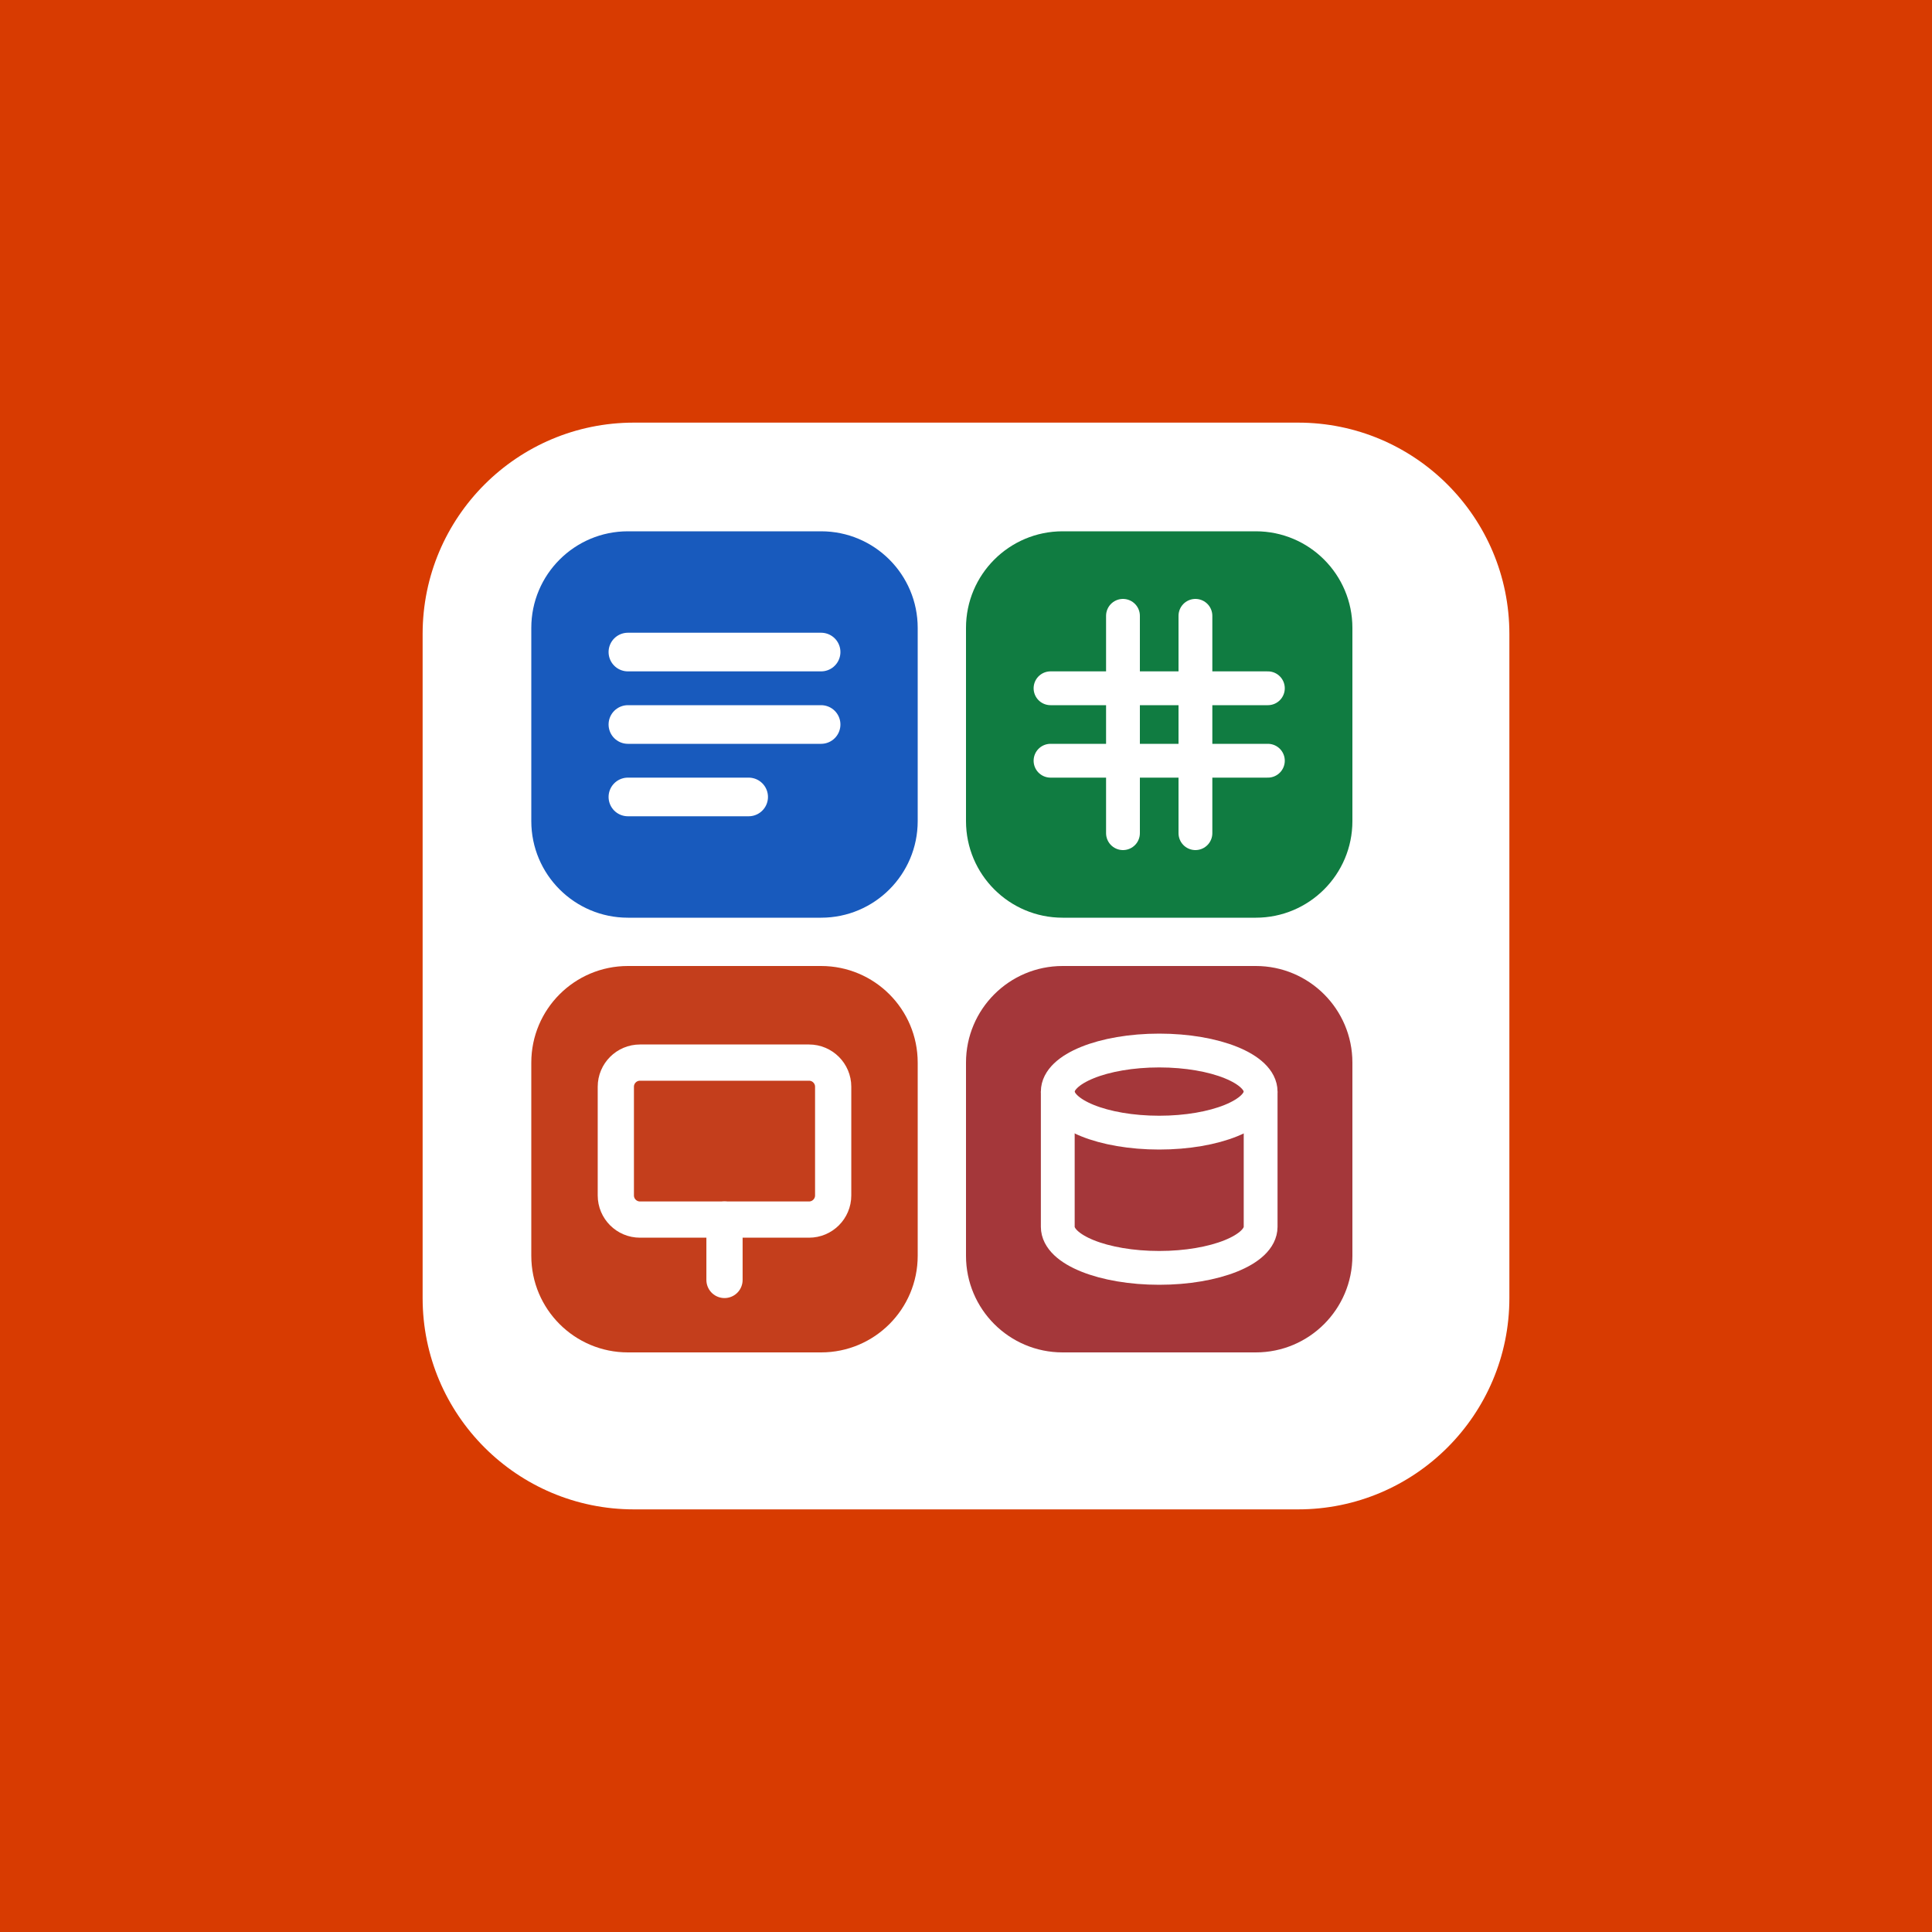
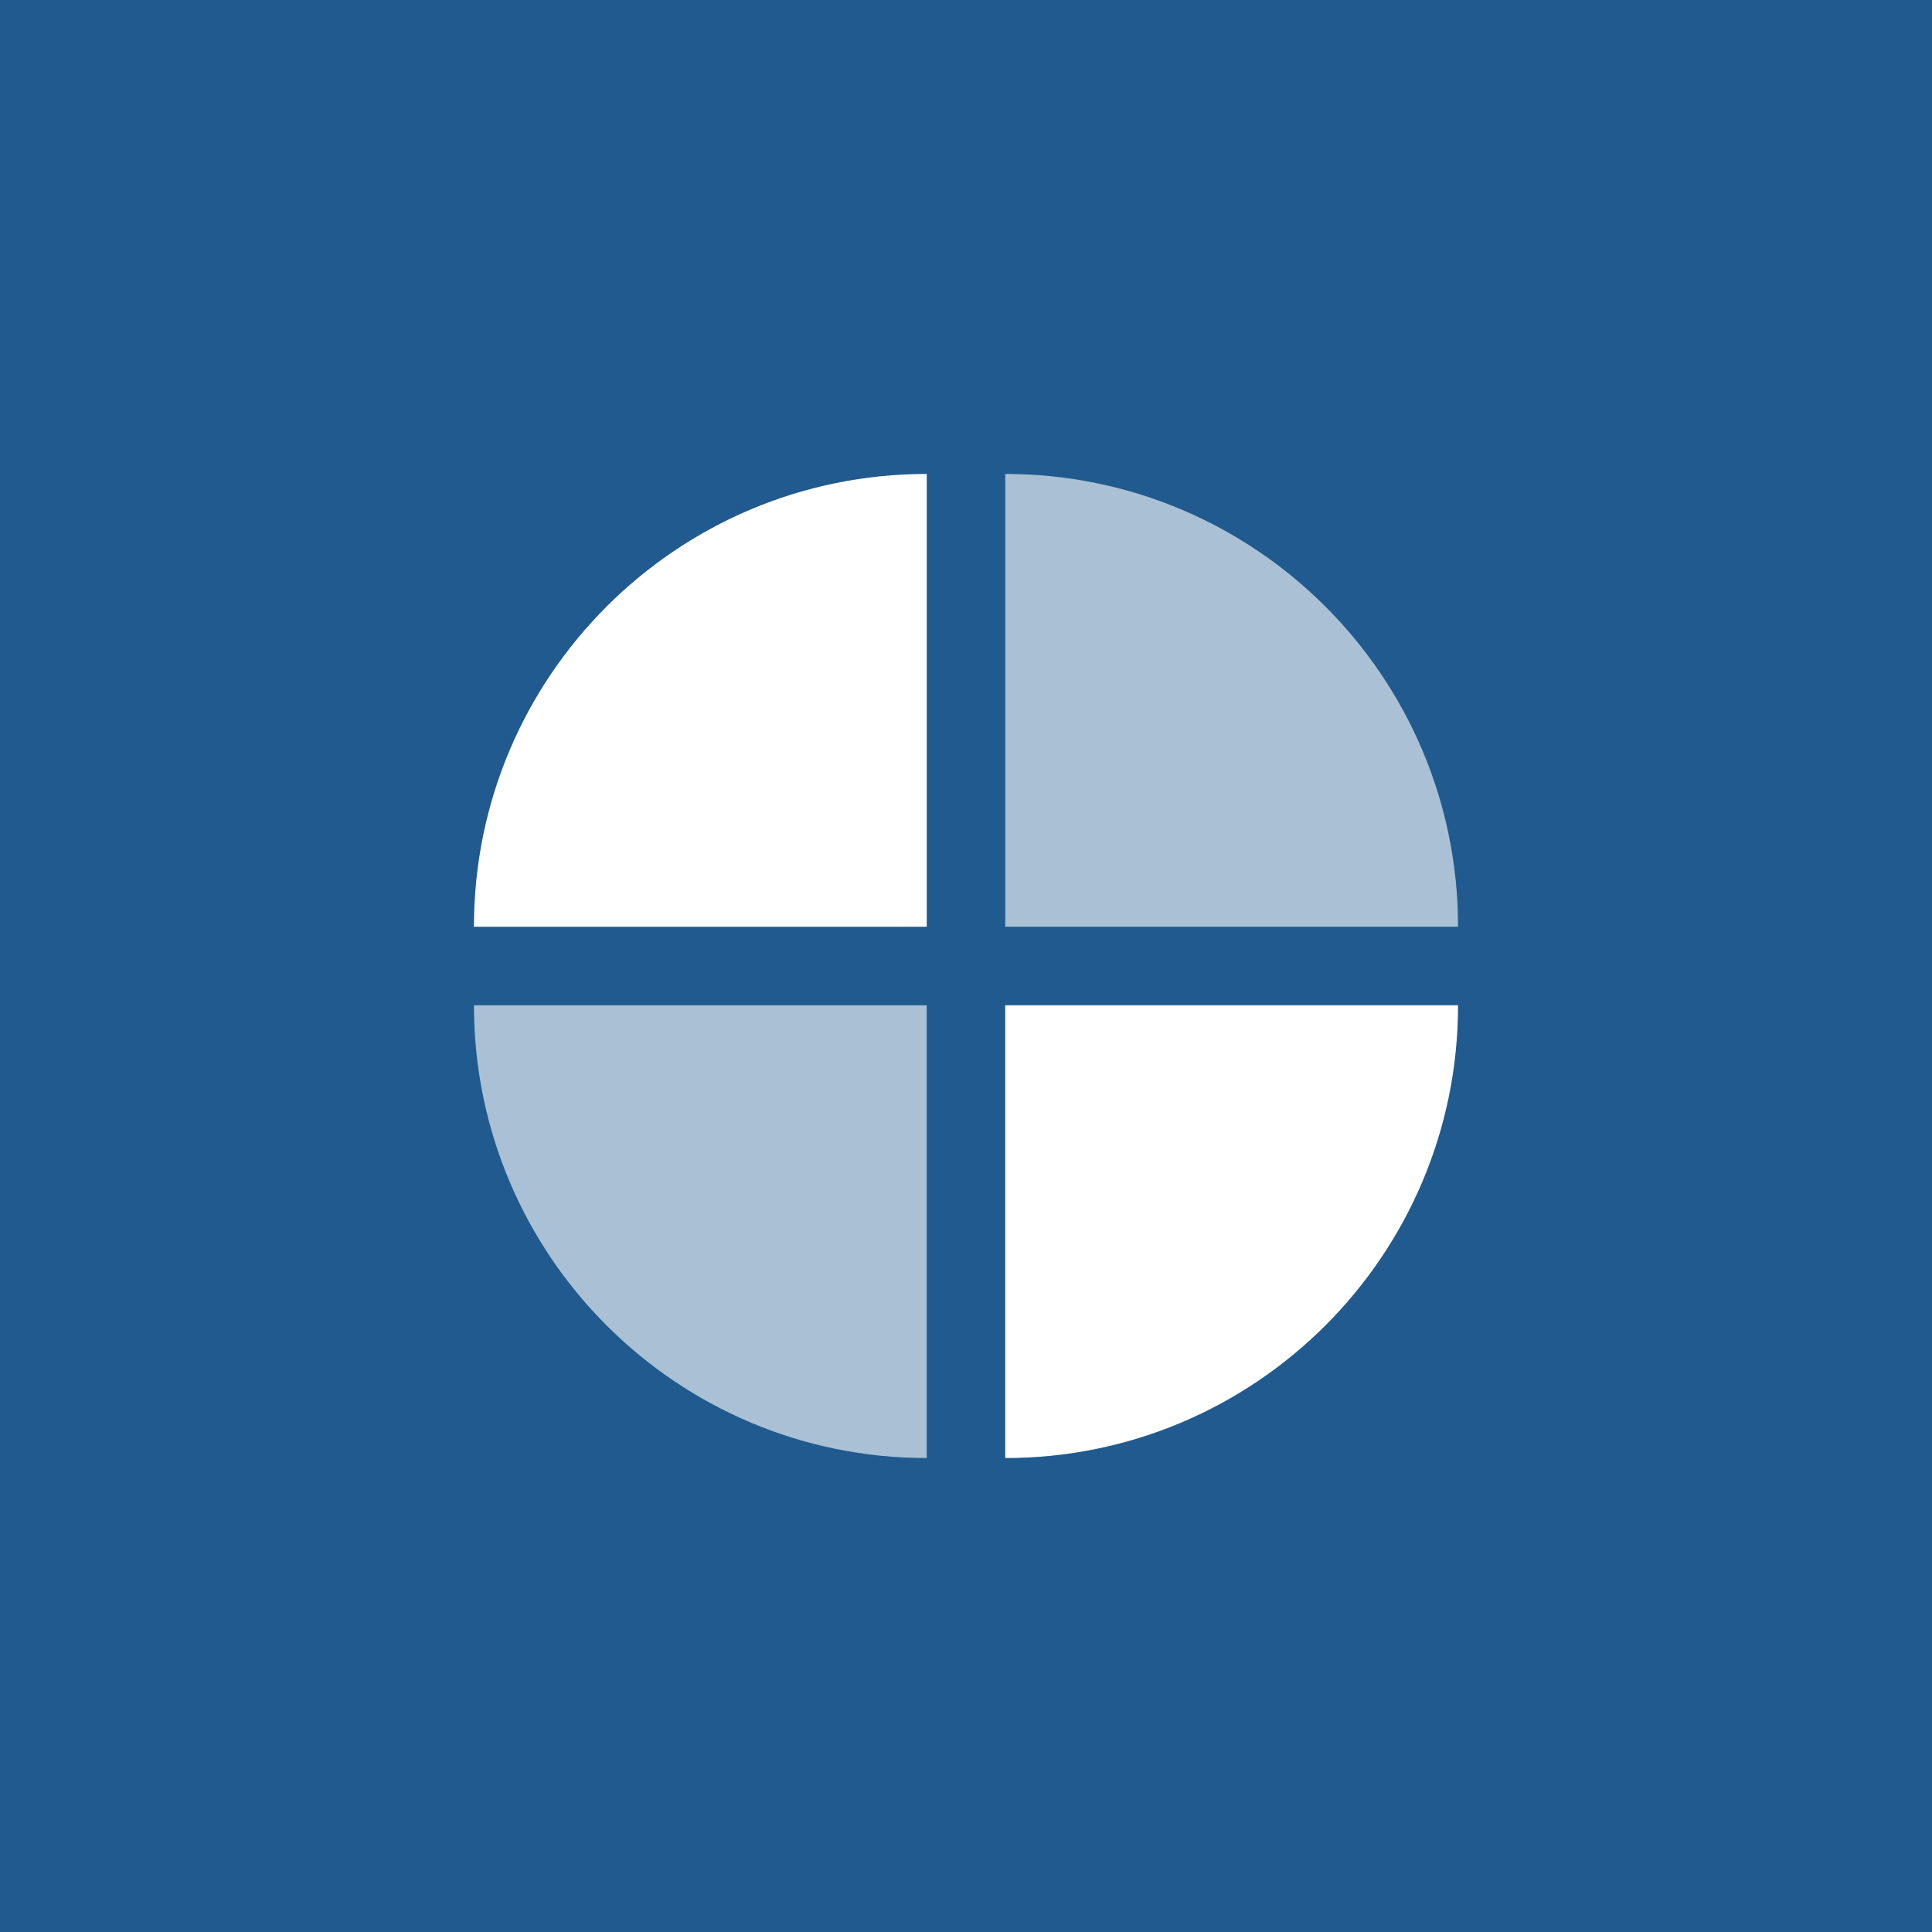
<svg xmlns="http://www.w3.org/2000/svg" viewBox="0 0 64 64" role="img" aria-label="MatOffice">
-   <rect width="64" height="64" fill="#D83B01" />
-   <rect x="14" y="14" width="36" height="36" rx="7" fill="#fff" />
-   <g transform="translate(17.6 17.6) scale(0.8)">
-     <rect x="0" y="0" width="16" height="16" rx="4" fill="#185ABD" />
-     <path d="M4 5h8M4 8h8M4 11h5" stroke="#fff" stroke-width="1.6" stroke-linecap="round" />
-     <rect x="18" y="0" width="16" height="16" rx="4" fill="#107C41" />
-     <path d="M21.5 6.5h9M21.5 9.5h9M24.5 3.5v9M27.5 3.5v9" stroke="#fff" stroke-width="1.4" stroke-linecap="round" />
-     <rect x="0" y="18" width="16" height="16" rx="4" fill="#C43E1C" />
-     <rect x="3.5" y="22" width="9" height="6.5" rx="1" fill="none" stroke="#fff" stroke-width="1.5" />
-     <path d="M8 28.5v2.5" stroke="#fff" stroke-width="1.5" stroke-linecap="round" />
-     <rect x="18" y="18" width="16" height="16" rx="4" fill="#A4373A" />
-     <ellipse cx="26" cy="23.2" rx="4.2" ry="1.7" fill="none" stroke="#fff" stroke-width="1.4" />
-     <path d="M21.8 23.2v5.6c0 .95 1.9 1.7 4.2 1.7s4.2-.75 4.2-1.7V23.2" fill="none" stroke="#fff" stroke-width="1.4" />
-   </g>
+   <rect width="64" height="64" fill="#205A8E" />
+   <path d="M30.7 30.7H15.7A15 15 0 0 1 30.7 15.7z" fill="#FFFFFF" />
+   <path d="M33.3 30.7V15.7A15 15 0 0 1 48.3 30.7z" fill="#AAC0D4" />
+   <path d="M33.3 33.3H48.3A15 15 0 0 1 33.3 48.3z" fill="#FFFFFF" />
+   <path d="M30.7 33.3V48.3A15 15 0 0 1 15.7 33.3z" fill="#AAC0D4" />
</svg>
